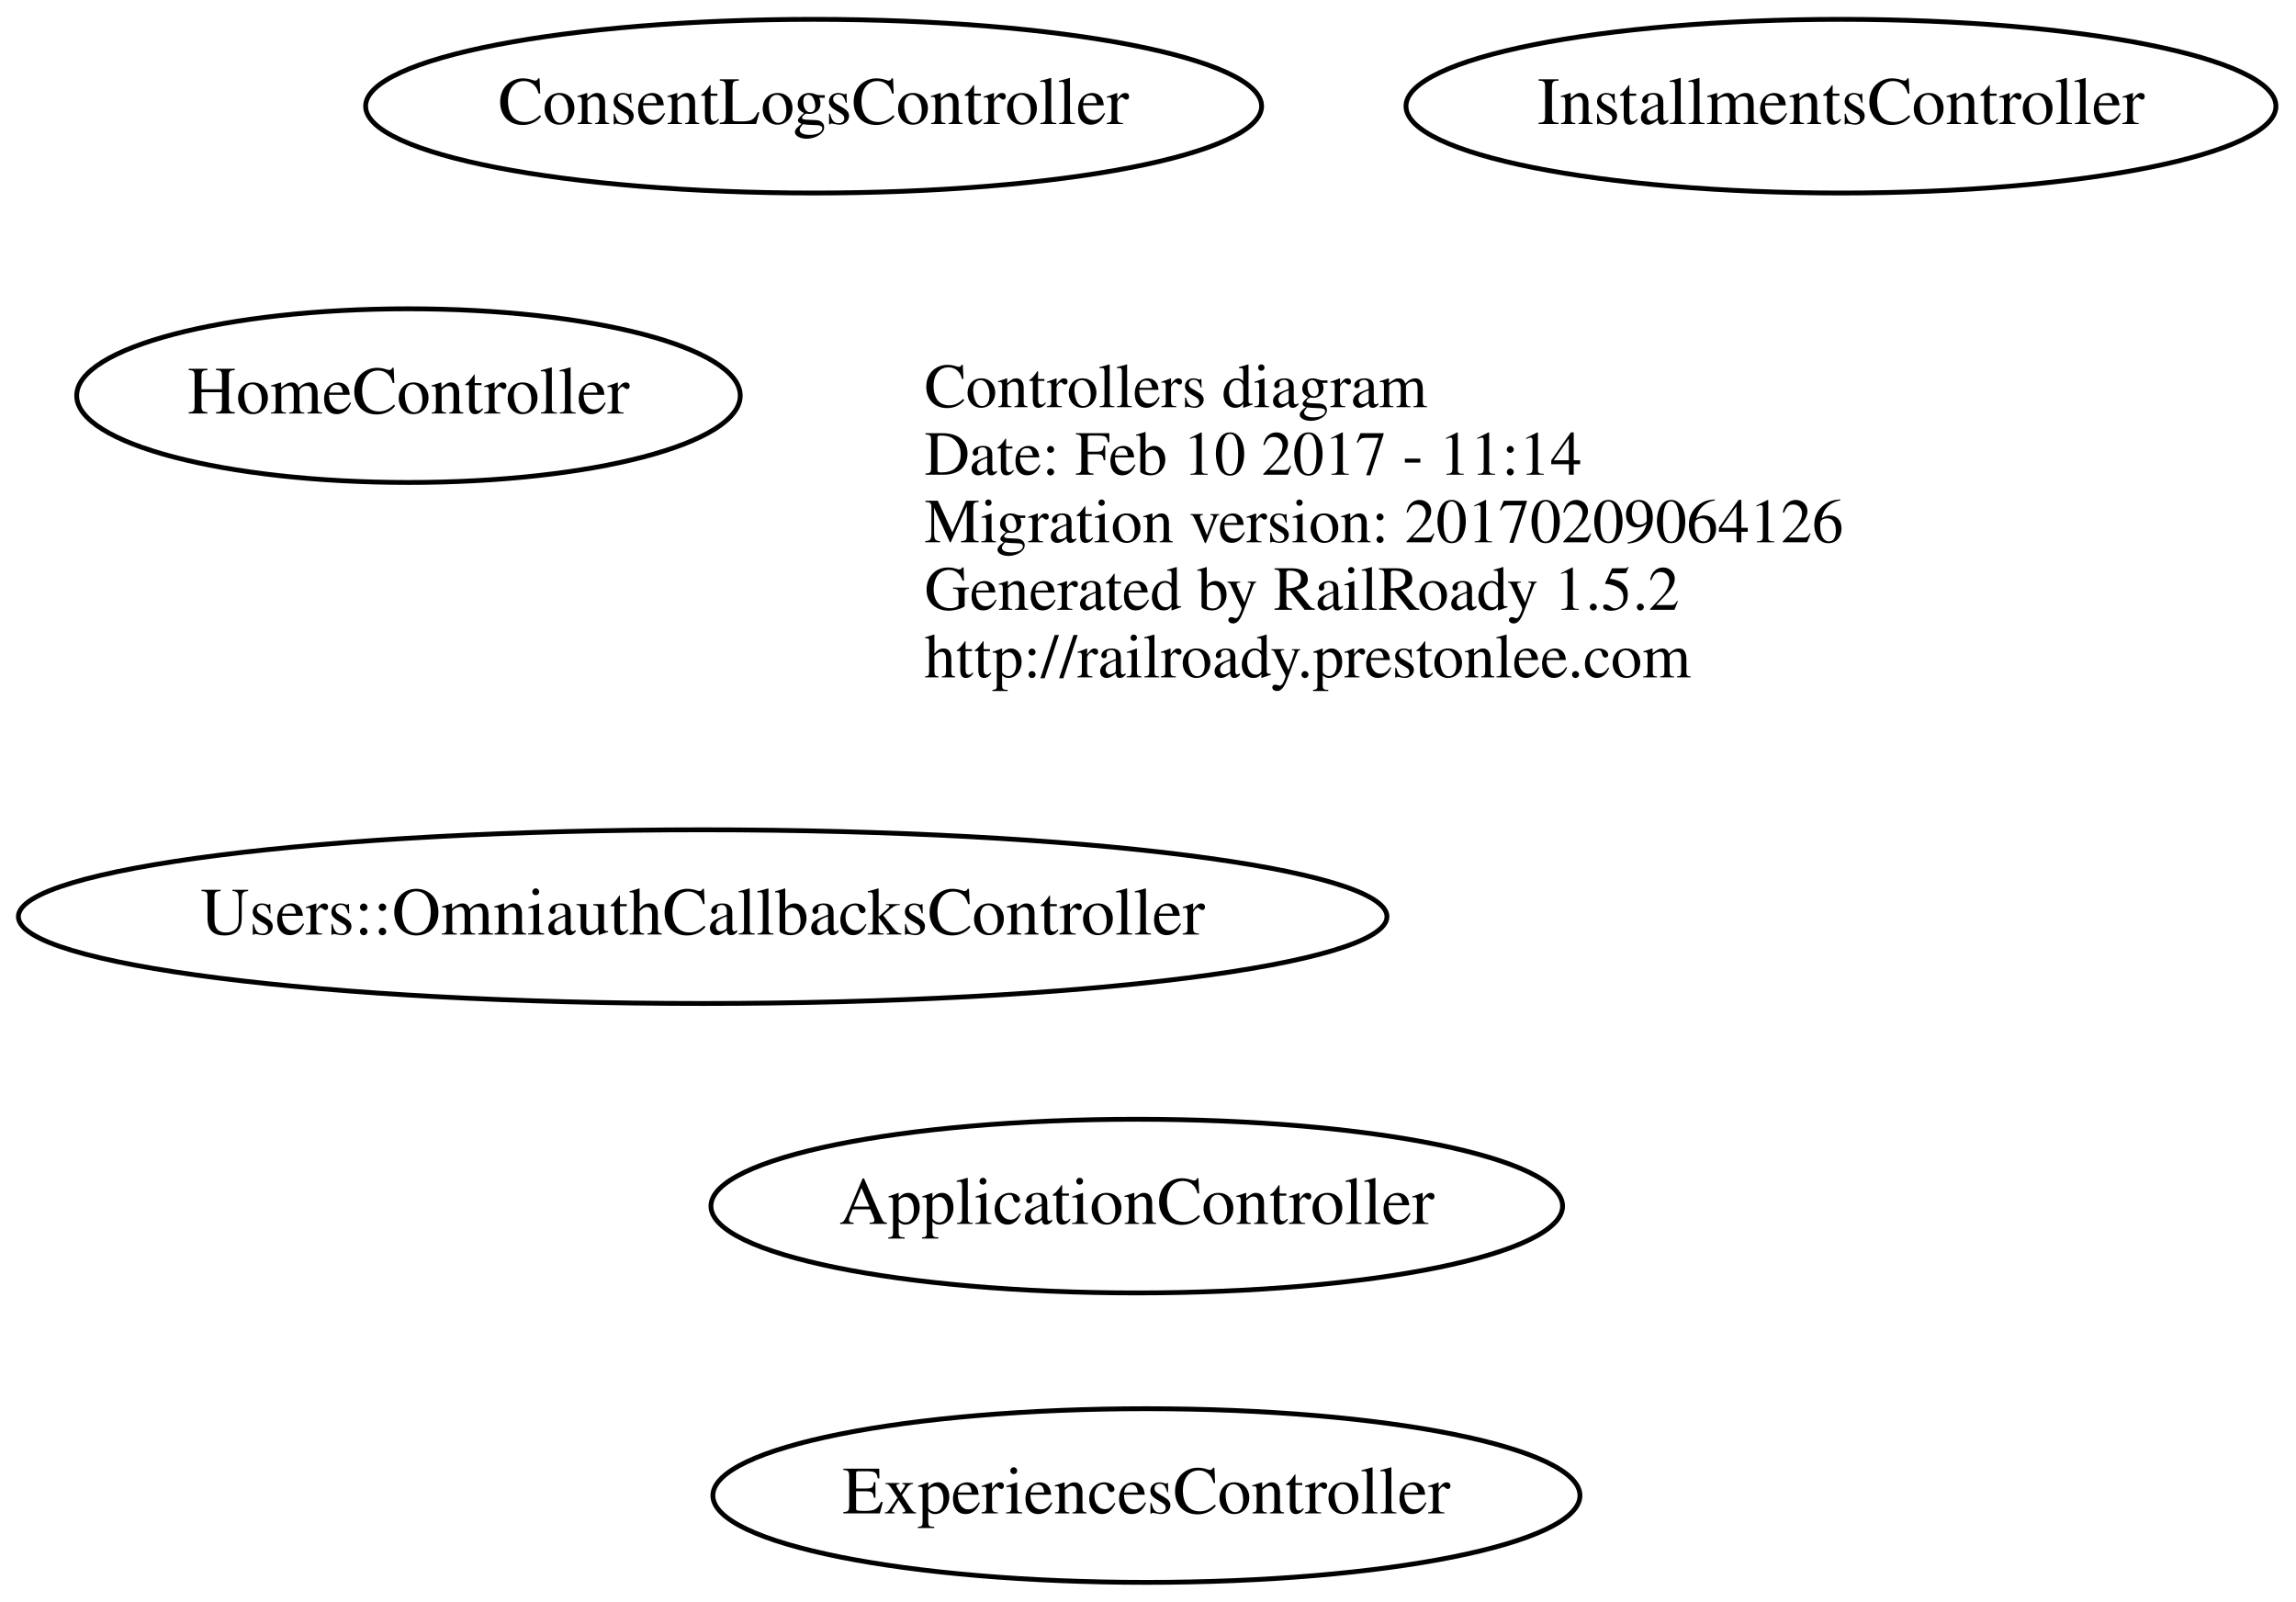
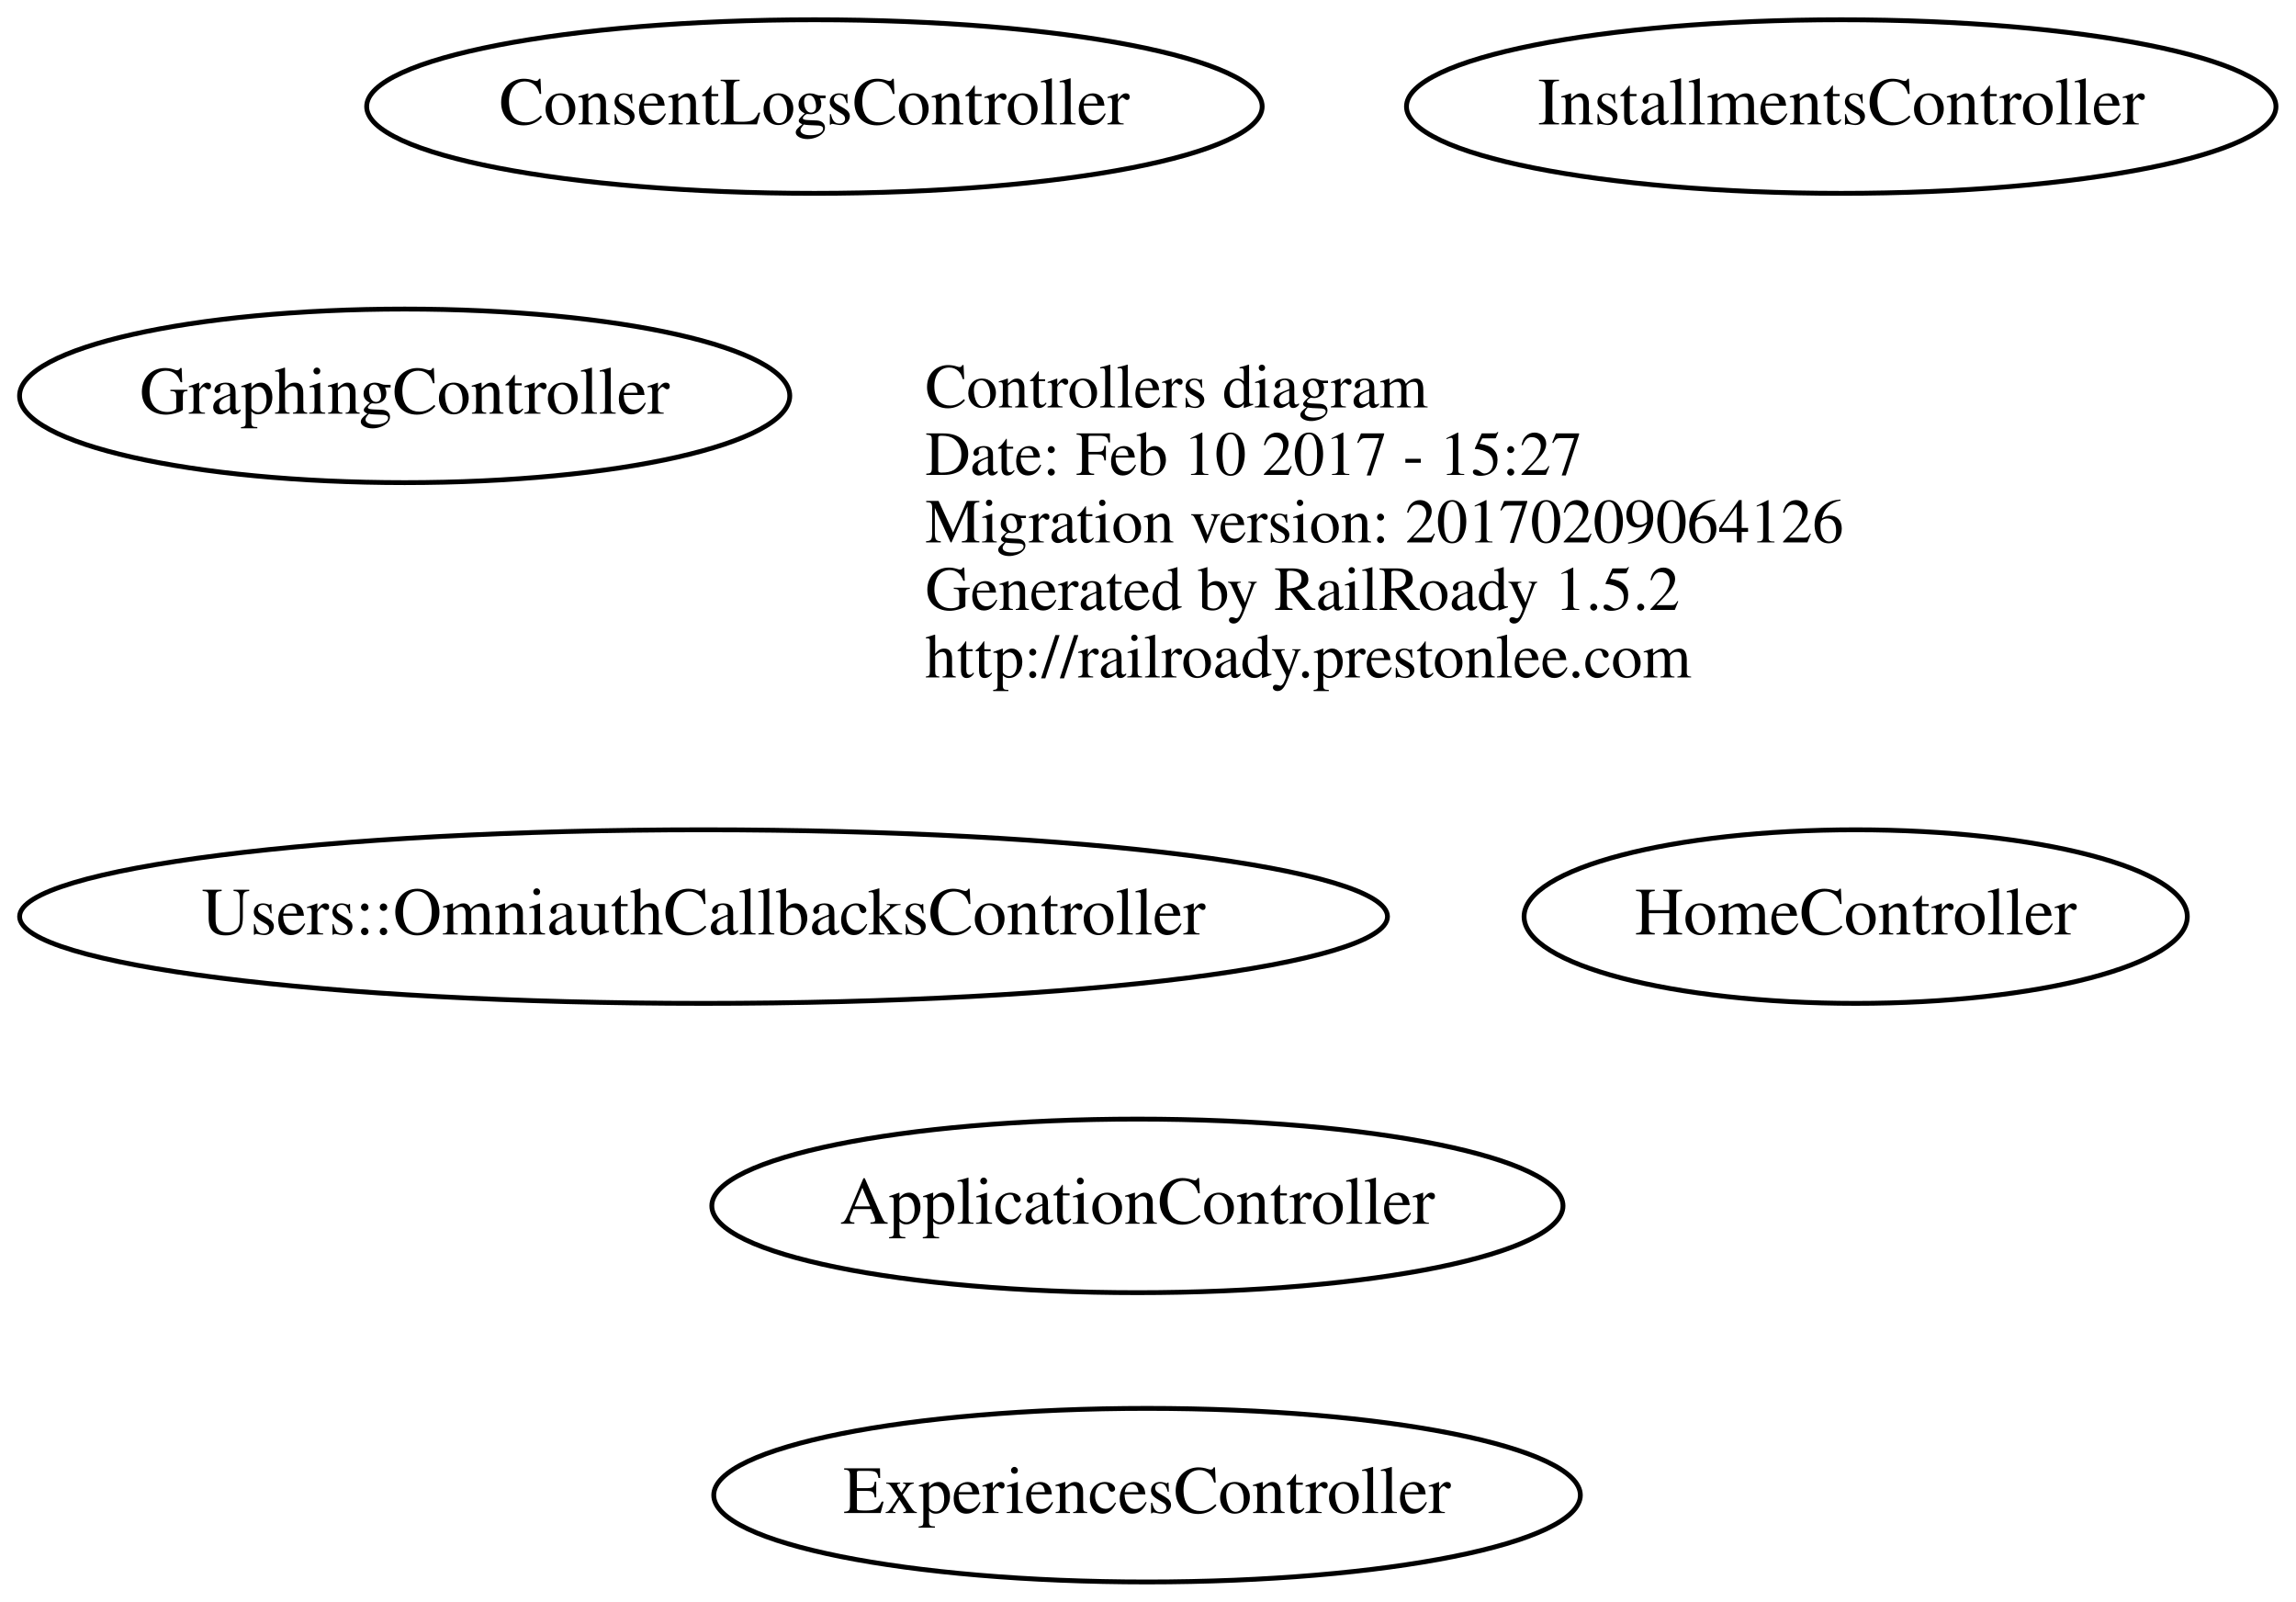
- <svg xmlns="http://www.w3.org/2000/svg" width="476pt" height="332pt" viewBox="0.00 0.00 476.03 332.00">
-   <g id="graph0" class="graph" transform="scale(1 1) rotate(0) translate(147.687 184)">
-     <polygon fill="none" stroke="none" points="-147.687,148 -147.687,-184 328.342,-184 328.342,148 -147.687,148" />
+ <svg xmlns="http://www.w3.org/2000/svg" width="476pt" height="332pt" viewBox="0.00 0.00 476.28 332.00">
+   <g id="graph0" class="graph" transform="scale(1 1) rotate(0) translate(147.943 184)">
+     <polygon fill="none" stroke="none" points="-147.943,148 -147.943,-184 328.342,-184 328.342,148 -147.943,148" />
    <g id="node1" class="node">
      <text text-anchor="start" x="44" y="-99.6" font-family="Times,serif" font-size="13.00">Controllers diagram</text>
-       <text text-anchor="start" x="44" y="-85.6" font-family="Times,serif" font-size="13.00">Date: Feb 10 2017 - 11:14</text>
+       <text text-anchor="start" x="44" y="-85.6" font-family="Times,serif" font-size="13.00">Date: Feb 10 2017 - 15:27</text>
      <text text-anchor="start" x="44" y="-71.6" font-family="Times,serif" font-size="13.00">Migration version: 20170209064126</text>
      <text text-anchor="start" x="44" y="-57.6" font-family="Times,serif" font-size="13.00">Generated by RailRoady 1.5.2</text>
      <text text-anchor="start" x="44" y="-43.6" font-family="Times,serif" font-size="13.00">http://railroady.prestonlee.com</text>
    </g>
    <g id="node2" class="node">
      <ellipse fill="none" stroke="black" cx="88" cy="66" rx="88.284" ry="18" />
      <text text-anchor="middle" x="88" y="69.7" font-family="Times,serif" font-size="14.00">ApplicationController</text>
    </g>
    <g id="node3" class="node">
      <ellipse fill="none" stroke="black" cx="90" cy="126" rx="89.885" ry="18" />
      <text text-anchor="middle" x="90" y="129.7" font-family="Times,serif" font-size="14.00">ExperiencesController</text>
    </g>
    <g id="node4" class="node">
      <ellipse fill="none" stroke="black" cx="-2" cy="6" rx="141.875" ry="18" />
      <text text-anchor="middle" x="-2" y="9.7" font-family="Times,serif" font-size="14.00">Users::OmniauthCallbacksController</text>
    </g>
    <g id="node5" class="node">
-       <ellipse fill="none" stroke="black" cx="-63" cy="-102" rx="68.788" ry="18" />
-       <text text-anchor="middle" x="-63" y="-98.3" font-family="Times,serif" font-size="14.00">HomeController</text>
+       <ellipse fill="none" stroke="black" cx="237" cy="6" rx="68.788" ry="18" />
+       <text text-anchor="middle" x="237" y="9.7" font-family="Times,serif" font-size="14.00">HomeController</text>
    </g>
    <g id="node6" class="node">
      <ellipse fill="none" stroke="black" cx="234" cy="-162" rx="90.184" ry="18" />
      <text text-anchor="middle" x="234" y="-158.3" font-family="Times,serif" font-size="14.00">InstallmentsController</text>
    </g>
    <g id="node7" class="node">
      <ellipse fill="none" stroke="black" cx="21" cy="-162" rx="92.883" ry="18" />
      <text text-anchor="middle" x="21" y="-158.3" font-family="Times,serif" font-size="14.00">ConsentLogsController</text>
    </g>
+     <g id="node8" class="node">
+       <ellipse fill="none" stroke="black" cx="-64" cy="-102" rx="79.886" ry="18" />
+       <text text-anchor="middle" x="-64" y="-98.3" font-family="Times,serif" font-size="14.00">GraphingController</text>
+     </g>
  </g>
</svg>
